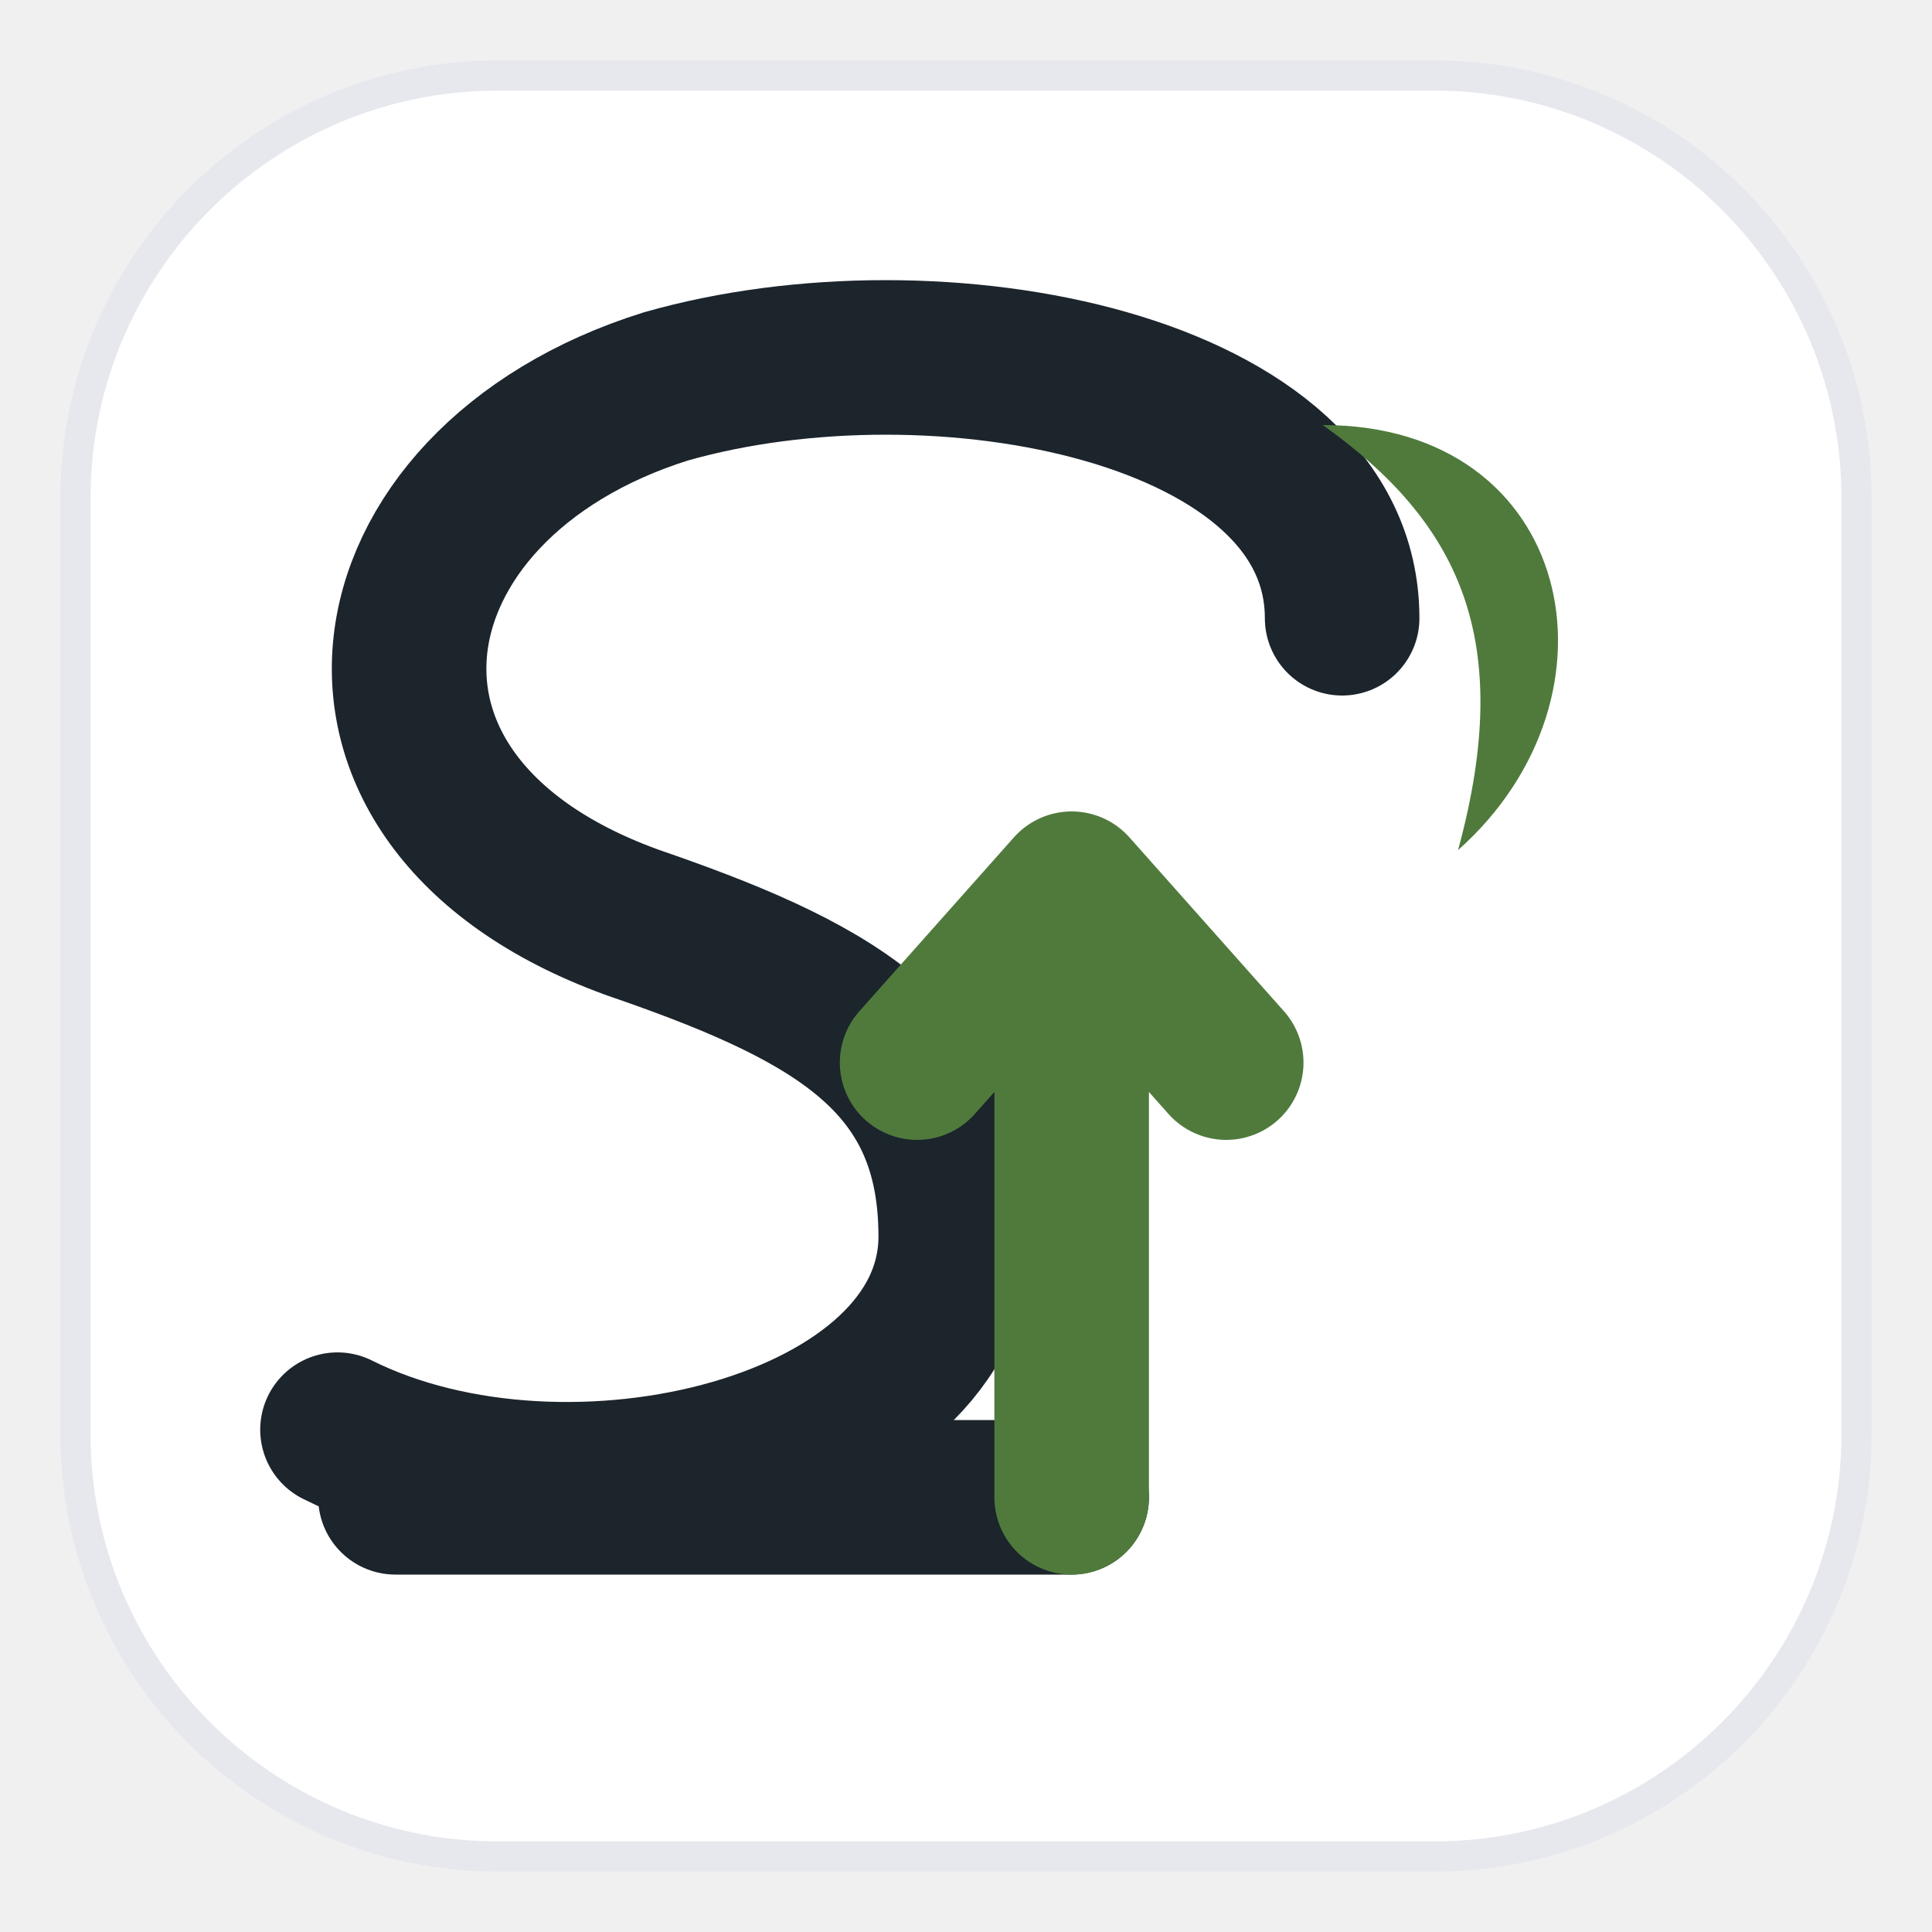
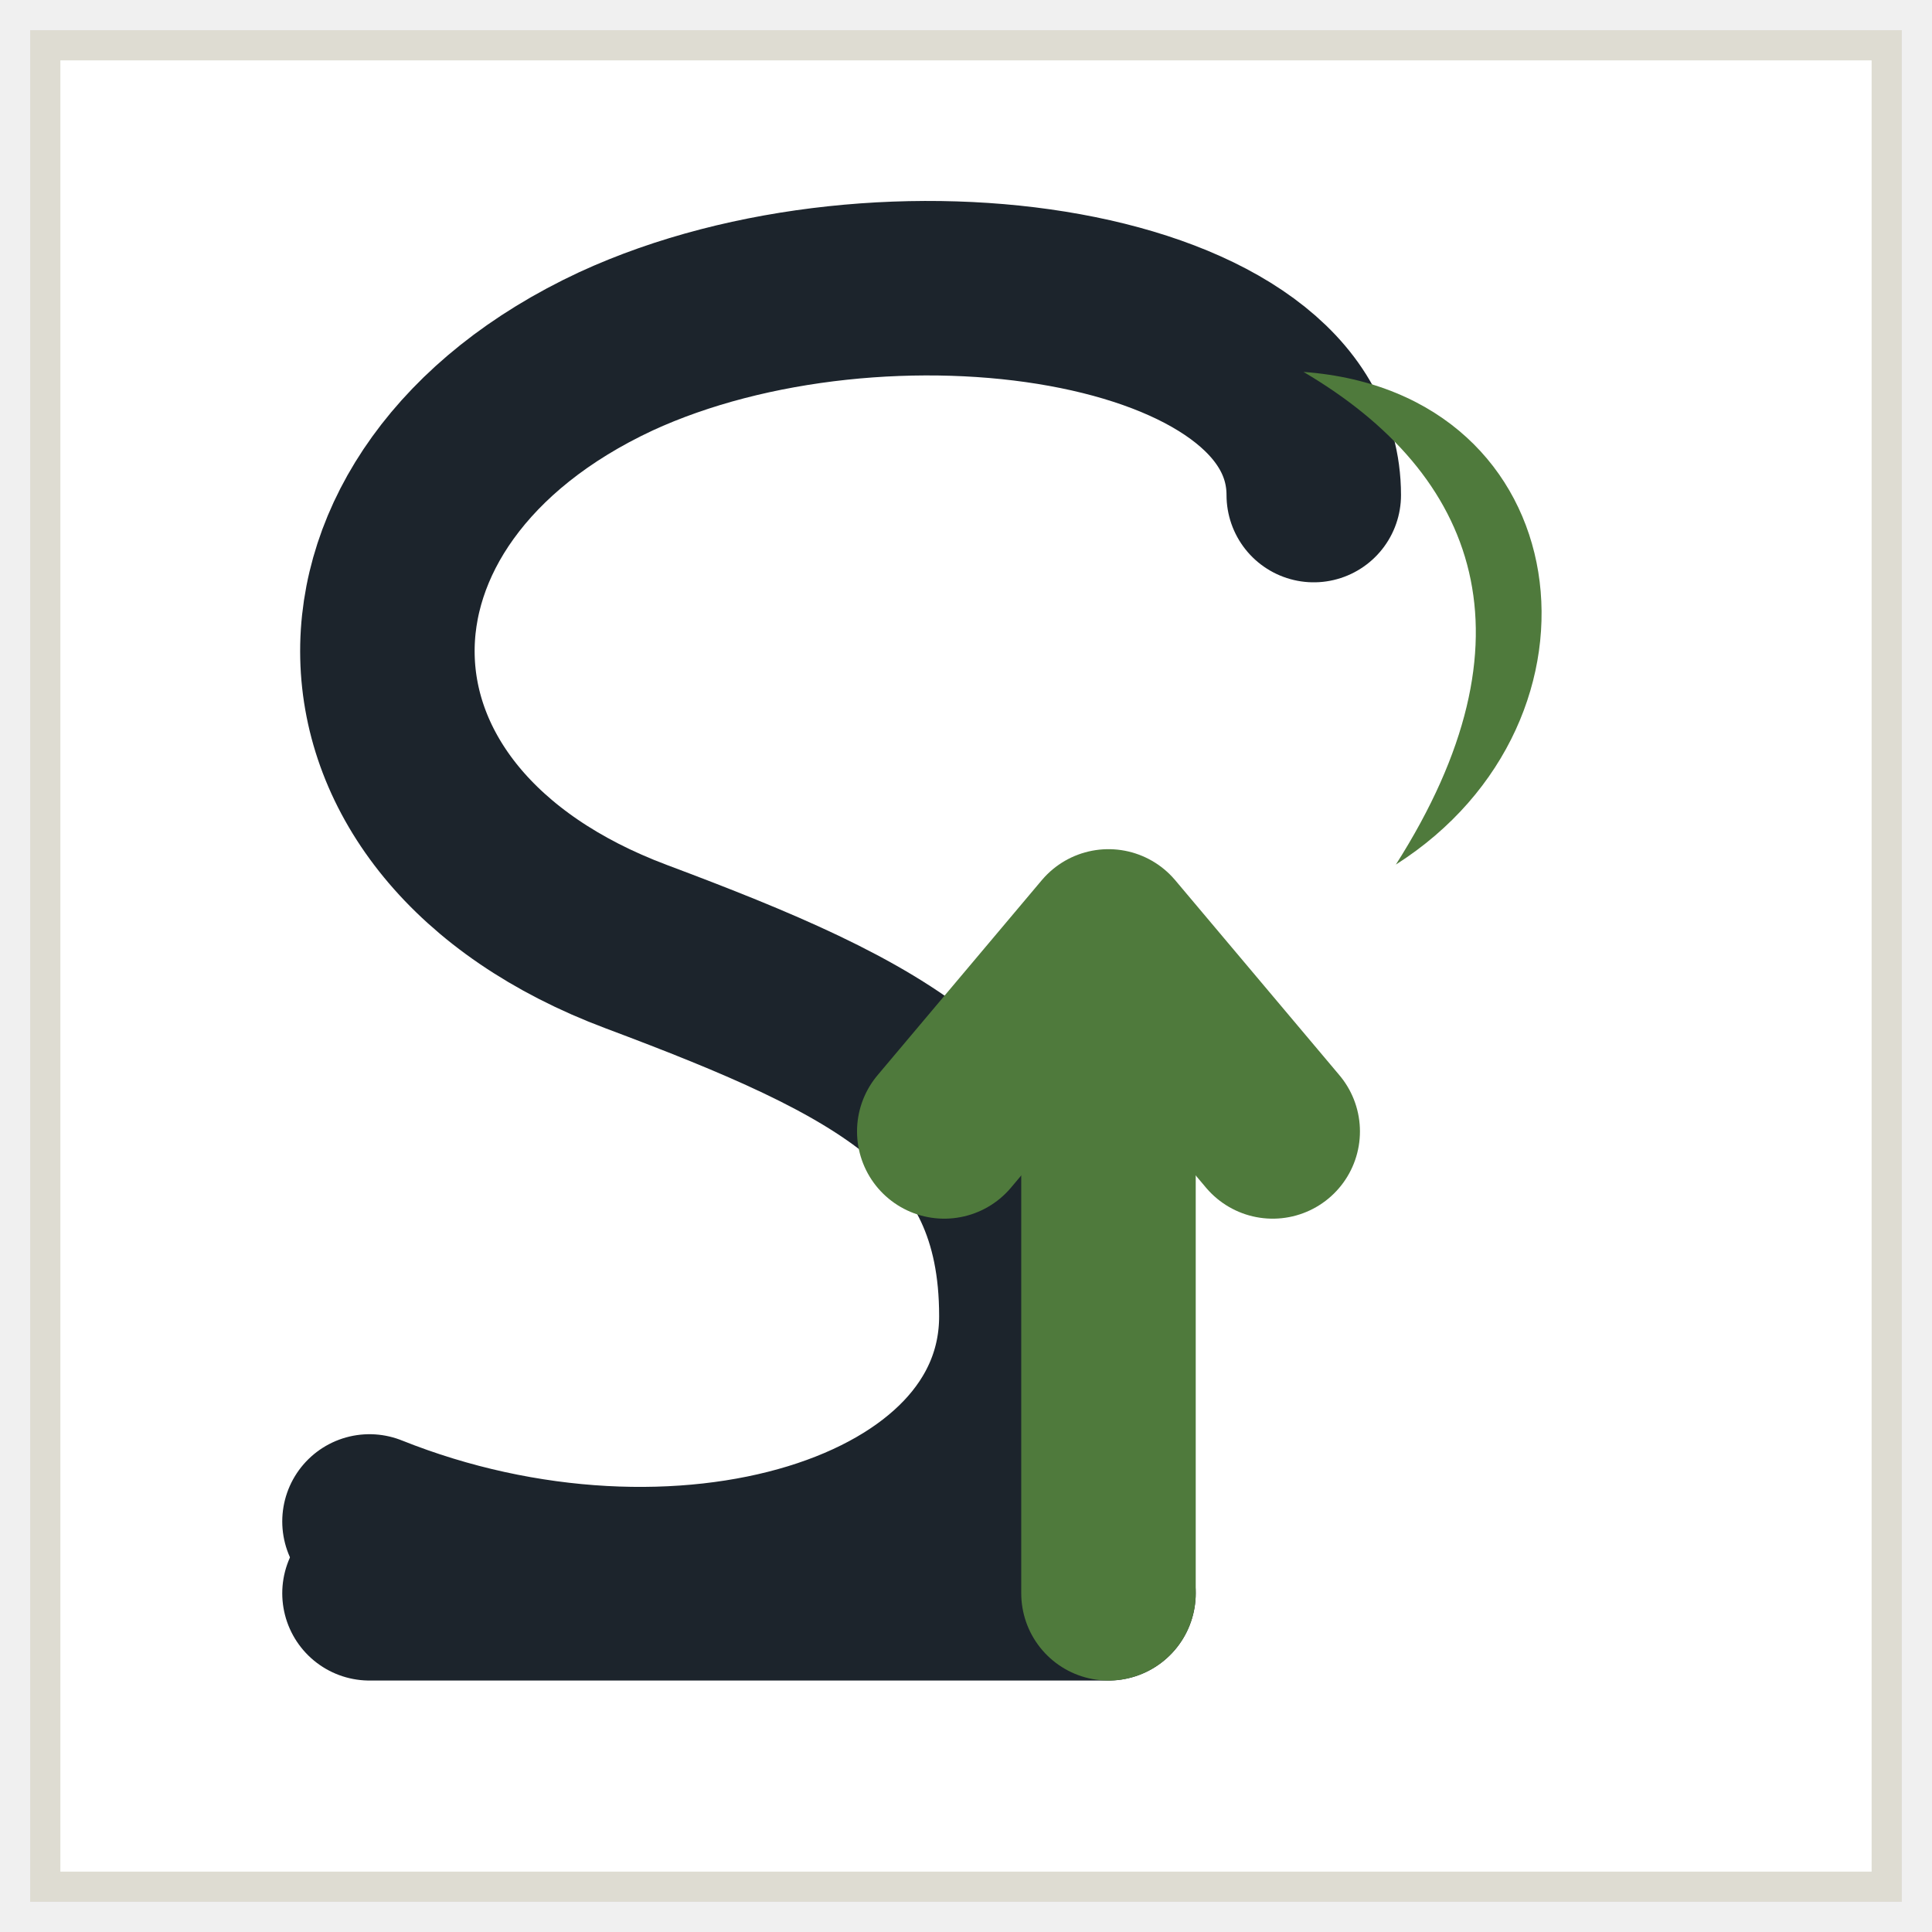
<svg xmlns="http://www.w3.org/2000/svg" viewBox="0 0 64 64" width="64" height="64">
-   <rect x="2.5" y="2.5" width="59" height="59" rx="14" fill="#ffffff" stroke="#e6e8ee" stroke-width="1" />
-   <g transform="translate(-9.3 -3.2) scale(0.32)" fill="none" stroke-linecap="round" stroke-linejoin="round">
-     <path d="M168 74 C168 50 126 42 98 50 C66 60 60 94 96 106 C116 113 128 120 128 138 C128 160 88 170 64 158" stroke="#1c242c" stroke-width="16" />
-     <path d="M70 165 L140 165" stroke="#1c242c" stroke-width="16" />
-     <path d="M140 165 L140 104" stroke="#4f7a3c" stroke-width="16" />
-     <path d="M124 120 L140 102 L156 120" stroke="#4f7a3c" stroke-width="16" />
-     <path d="M166 54 C192 54 198 82 180 98 C186 76 180 64 166 54 Z" fill="#4f7a3c" stroke="none" />
+   <rect x="1.5" y="1.5" width="61" height="61" fill="#ffffff" stroke="#dedcd2" stroke-width="1" />
+   <g transform="translate(-10.2 -4) scale(0.34)" fill="none" stroke-linecap="round" stroke-linejoin="round">
+     <path d="M158 60 C158 40 116 34 90 46 C60 60 60 92 92 104 C116 113 130 120 130 140 C130 162 96 172 66 160" stroke="#1c242c" stroke-width="17" />
+     <path d="M66 167 L138 167" stroke="#1c242c" stroke-width="17" />
+     <path d="M138 167 L138 106" stroke="#4f7a3c" stroke-width="17" />
+     <path d="M122 122 L138 103 L154 122" stroke="#4f7a3c" stroke-width="17" />
+     <path d="M157 48 C184 50 188 82 166 96 C180 74 174 58 157 48 Z" fill="#4f7a3c" stroke="none" />
  </g>
</svg>
